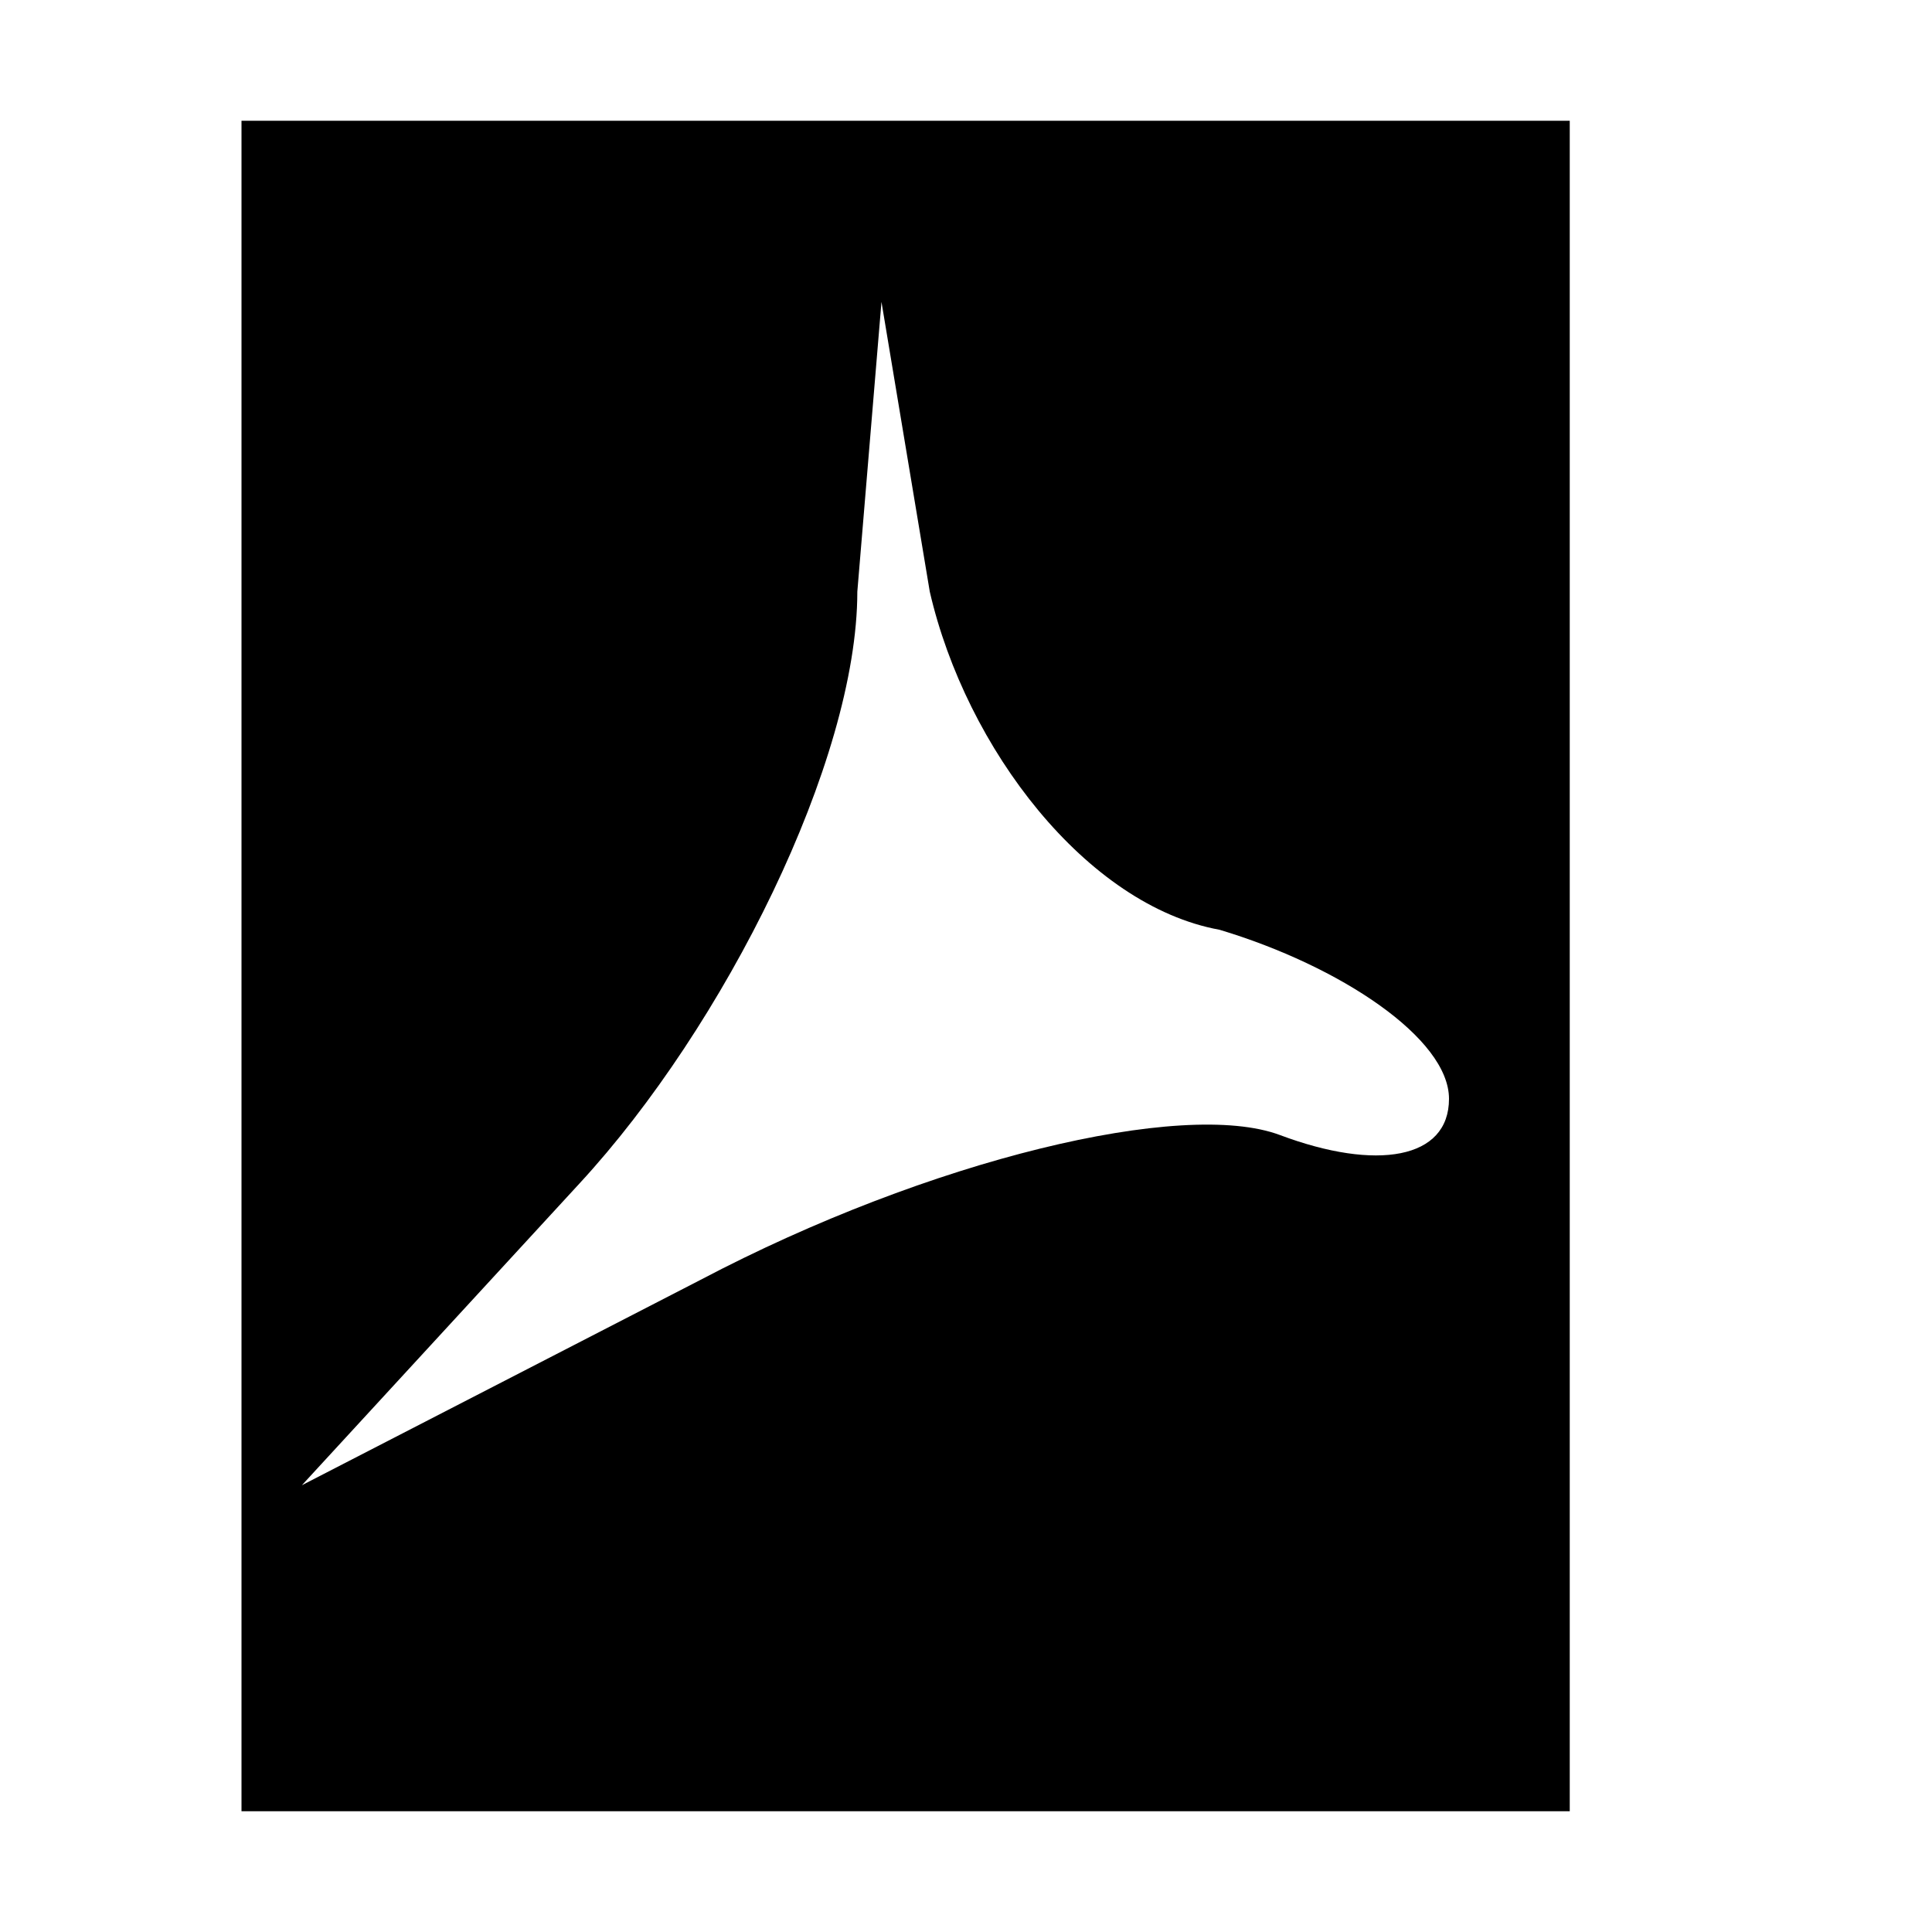
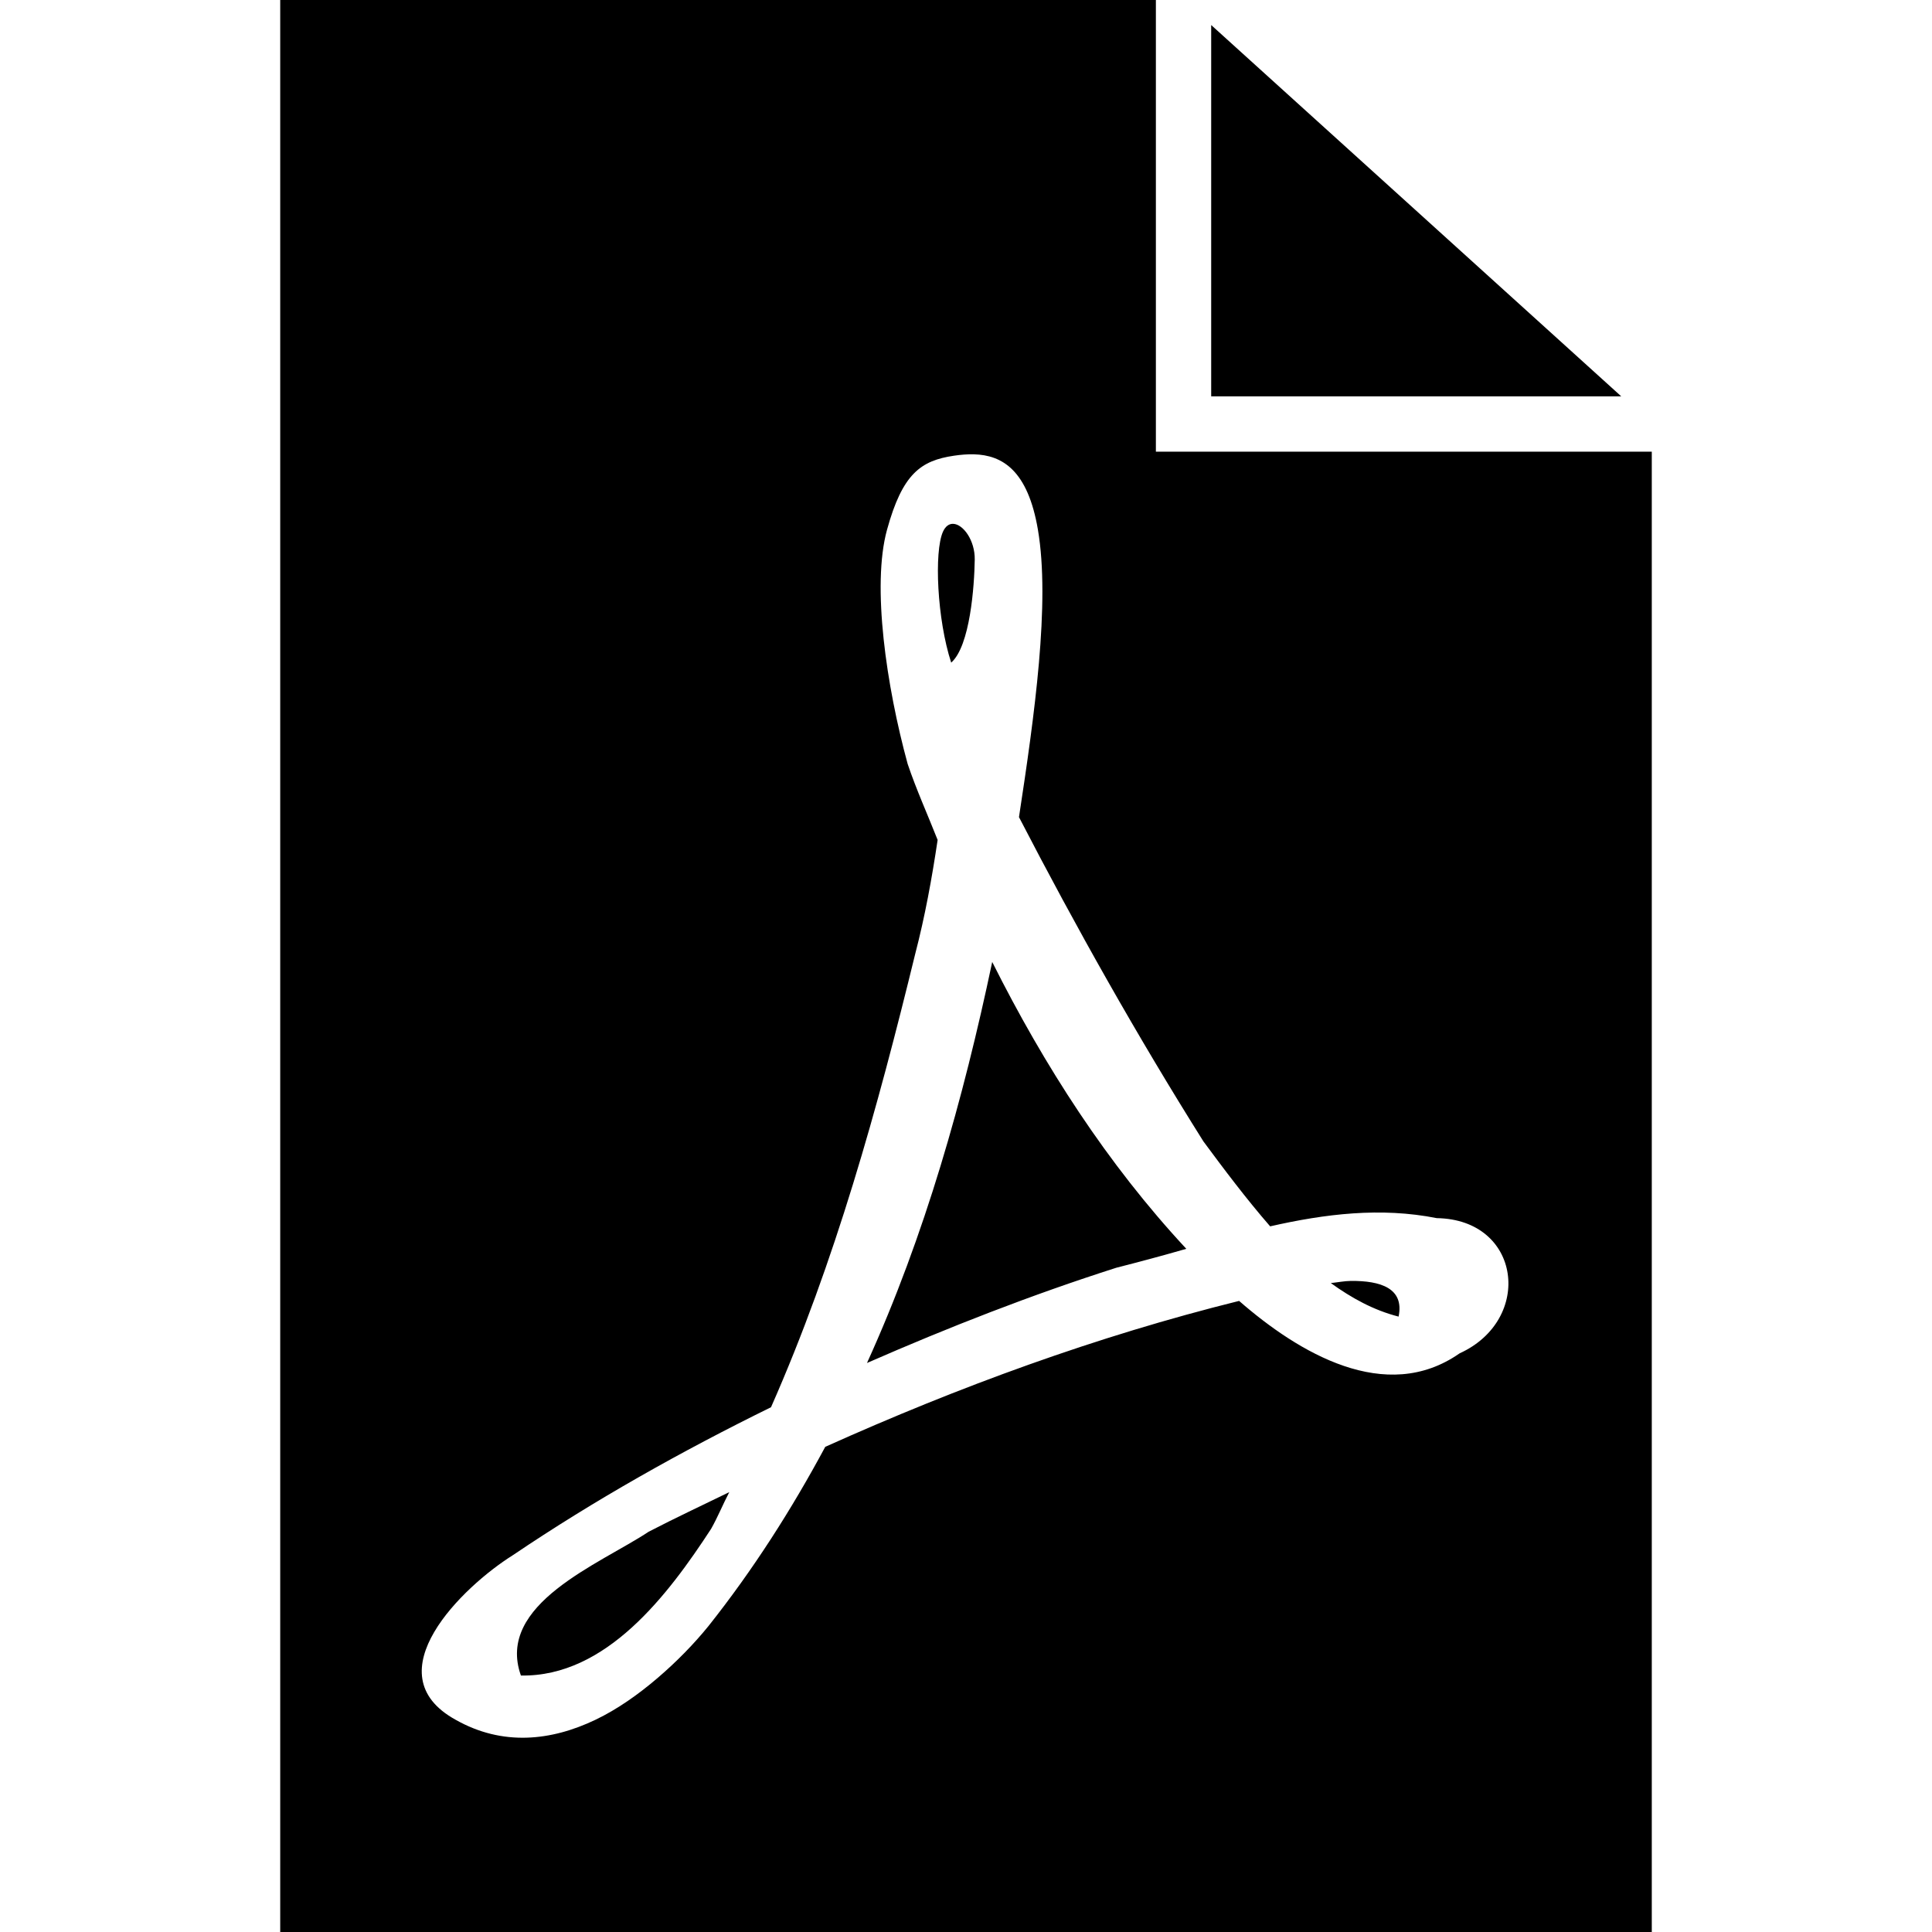
- <svg xmlns="http://www.w3.org/2000/svg" id="application_pdf" version="1.0" width="100%" height="100%" viewBox="0 0 16 16" preserveAspectRatio="xMidYMid">
-   <g class="SVGChild" transform="translate(0,16) scale(0.1,-0.1)" fill="currentColor" stroke="none">
-     <path d="M20 80 l0 -70 55 0 55 0 0 70 0 70 -55 0 -55 0 0 -70z m81 3 c10 -3 19 -9 19 -14 0 -5 -6 -6 -14 -3 -8 3 -29 -2 -48 -12 l-33 -17 23 25 c12 13 23 35 23 49 l2 24 4 -24 c3 -13 13 -26 24 -28z" />
+ <svg xmlns="http://www.w3.org/2000/svg" xmlns:xlink="http://www.w3.org/1999/xlink" version="1.1" id="application_pdf" x="0px" y="0px" width="100%" height="100%" viewBox="0 0 534.479 534.479" style="enable-background:new 0 0 534.479 534.479;" xml:space="preserve">
+   <defs id="defs43">
+     <radialGradient xlink:href="#linearGradient853" r="0.5" id="radialGradient864" fy="0.149" fx="0.5" cy="0.5" cx="0.5" />
+     <linearGradient id="linearGradient841">
+       <stop style="stop-color:#ffffff;stop-opacity:1;" offset="0" id="stop842" />
+       <stop style="stop-color:#ffffff;stop-opacity:0;" offset="1" id="stop843" />
+     </linearGradient>
+     <linearGradient id="linearGradient1290">
+       <stop style="stop-color:#df421e;stop-opacity:1;" offset="0" id="stop1291" />
+       <stop style="stop-color:#990000;stop-opacity:1;" offset="1" id="stop1292" />
+     </linearGradient>
+     <linearGradient id="linearGradient846">
+       <stop style="stop-color:#e7e7e7;stop-opacity:1;" offset="0" id="stop847" />
+       <stop style="stop-color:#a5a5a5;stop-opacity:1;" offset="1" id="stop848" />
+     </linearGradient>
+     <linearGradient id="linearGradient853">
+       <stop style="stop-color:#000000;stop-opacity:0.298;" offset="0" id="stop854" />
+       <stop style="stop-color:#000000;stop-opacity:0;" offset="1" id="stop855" />
+     </linearGradient>
+     <radialGradient xlink:href="#linearGradient853" r="0.5" id="radialGradient861" fy="0.299" fx="0.507" cy="0.5" cx="0.5" />
+     <linearGradient id="linearGradient1492">
+       <stop style="stop-color:#dadada;stop-opacity:1;" offset="0" id="stop1493" />
+       <stop style="stop-color:#f1f1f1;stop-opacity:1;" offset="0.349" id="stop1496" />
+       <stop style="stop-color:#f0f0f0;stop-opacity:1;" offset="1" id="stop1494" />
+     </linearGradient>
+     <linearGradient gradientUnits="userSpaceOnUse" gradientTransform="matrix(1.566569,0,0,1.716155,-471.1387,-223.0307)" y2="689.86" y1="230.074" xlink:href="#linearGradient1492" x2="351.706" x1="728.966" id="linearGradient1495" />
+     <linearGradient gradientUnits="userSpaceOnUse" gradientTransform="matrix(1.566352,0,0,1.716392,-471.1387,-223.0307)" y2="287.738" y1="169.444" xlink:href="#linearGradient1492" x2="622.333" x1="741.639" id="linearGradient1497" />
+     <linearGradient gradientUnits="userSpaceOnUse" gradientTransform="matrix(1.621636,0,0,1.657879,-471.1387,-223.0307)" y2="418.536" y1="236.128" xlink:href="#linearGradient841" x2="330.88" x1="687.964" id="linearGradient1499" />
+     <linearGradient gradientUnits="userSpaceOnUse" gradientTransform="scale(0.9446888,1.05855)" y2="383.765" y1="843.208" xlink:href="#linearGradient853" x2="547.808" x1="201.39" id="linearGradient1506" />
+     <linearGradient gradientUnits="userSpaceOnUse" gradientTransform="matrix(5.085202,0,0,6.006132,-77.6727,-34.8072)" y2="109.712" y1="30.569" xlink:href="#linearGradient1290" x2="129.232" x1="42.438" id="linearGradient1556" />
+     <radialGradient xlink:href="#linearGradient841" r="0.546" id="radialGradient856" fy="3.52" fx="0.541" cy="0.893" cx="0.5" />
+     <linearGradient gradientUnits="userSpaceOnUse" gradientTransform="scale(0.9208103,1.086)" y2="-106.662" y1="22.398" xlink:href="#linearGradient853" x2="78.384" x1="22.406" id="linearGradient1944" />
+     <linearGradient xlink:href="#linearGradient841" id="linearGradient852" />
+     <linearGradient y2="0.5" y1="0.5" xlink:href="#linearGradient841" x2="1" x1="6.8169212e-18" id="linearGradient844" />
+     <linearGradient y2="0.5" y1="0.5" xlink:href="#linearGradient841" x2="1" x1="1.3633842e-17" id="linearGradient845" />
+     <linearGradient xlink:href="#linearGradient853" id="linearGradient840" />
+     <linearGradient xlink:href="#linearGradient846" id="linearGradient849" />
+     <linearGradient xlink:href="#linearGradient1290" id="linearGradient860" />
+   </defs>
+   <g id="g3" transform="matrix(-1,0,0,1,534.479,0)">
+     <g id="g5">
+       <path fill="currentColor" d="M 77.52 0 L 77.52 534.479 L 456.959 534.479 L 456.959 124.949 L 319.77 124.949 L 319.77 0 L 77.52 0 z M 269.438 125.684 C 277.275 125.9 284.344 130.087 287.139 146.555 C 290.578 166.823 286.181 198.007 281.895 226.051 C 297.718 256.628 314.614 286.642 332.924 315.771 C 338.602 323.447 344.754 331.641 351.381 339.262 C 366.583 335.813 381.973 333.908 397.475 336.992 C 420.859 337.346 424.295 365.058 403.791 374.398 C 383.338 388.683 359.235 374.237 342.793 359.891 C 303.471 369.647 265.286 383.636 228.301 400.26 C 218.97 417.622 208.371 434.245 196.025 449.807 C 192.019 454.753 187.191 459.704 181.91 464.217 C 176.629 468.73 170.855 472.834 164.736 475.766 C 152.5 481.629 139.01 483.114 126.047 475.766 C 102.963 463.05 128.102 438.875 141.838 430.264 C 164.612 414.882 188.611 401.439 213.297 389.303 C 231.021 349.187 242.806 306.457 253.174 263.953 C 255.891 253.544 257.811 242.958 259.391 232.369 C 256.623 225.349 253.501 218.463 251.1 211.346 C 245.245 189.953 241.12 162.064 245.385 146.572 C 249.65 131.08 254.703 127.42 263.932 126.066 C 265.779 125.795 267.629 125.634 269.438 125.684 z M 263.668 144.914 C 262.58 144.887 261.57 145.539 260.871 147.09 C 258.384 152.604 259.234 171.363 263.143 183.314 C 268.376 178.698 269.548 162.176 269.658 154.797 C 269.737 149.493 266.447 144.984 263.668 144.914 z M 274.492 266.123 C 266.485 304.066 255.892 341.768 239.848 377.064 C 262.434 367.179 285.403 358.193 308.84 350.711 C 315.189 349.094 321.754 347.335 328.186 345.48 C 306.361 322.02 288.887 294.85 274.492 266.123 z M 373.688 354.363 C 371.909 354.38 370.032 354.764 368.16 354.955 C 373.886 359.065 379.952 362.454 386.914 364.232 C 388.542 356.387 381.946 354.284 373.688 354.363 z M 201.75 412.795 C 194.303 416.438 186.787 419.931 179.443 423.75 C 165.968 432.683 137.054 443.725 144.107 463.527 C 167.724 463.947 184.868 441.126 196.717 422.961 C 198.585 419.655 199.992 416.153 201.75 412.795 z " transform="matrix(-1,0,0,1,534.479,0)" id="path7" />
+       <polygon fill="currentColor" points="199.409,6.928 85.968,109.649 199.409,109.649 " id="polygon9" />
+     </g>
  </g>
+   <g id="g11" />
+   <g id="g13" />
+   <g id="g15" />
+   <g id="g17" />
+   <g id="g19" />
+   <g id="g21" />
+   <g id="g23" />
+   <g id="g25" />
+   <g id="g27" />
+   <g id="g29" />
+   <g id="g31" />
+   <g id="g33" />
+   <g id="g35" />
+   <g id="g37" />
+   <g id="g39" />
</svg>
